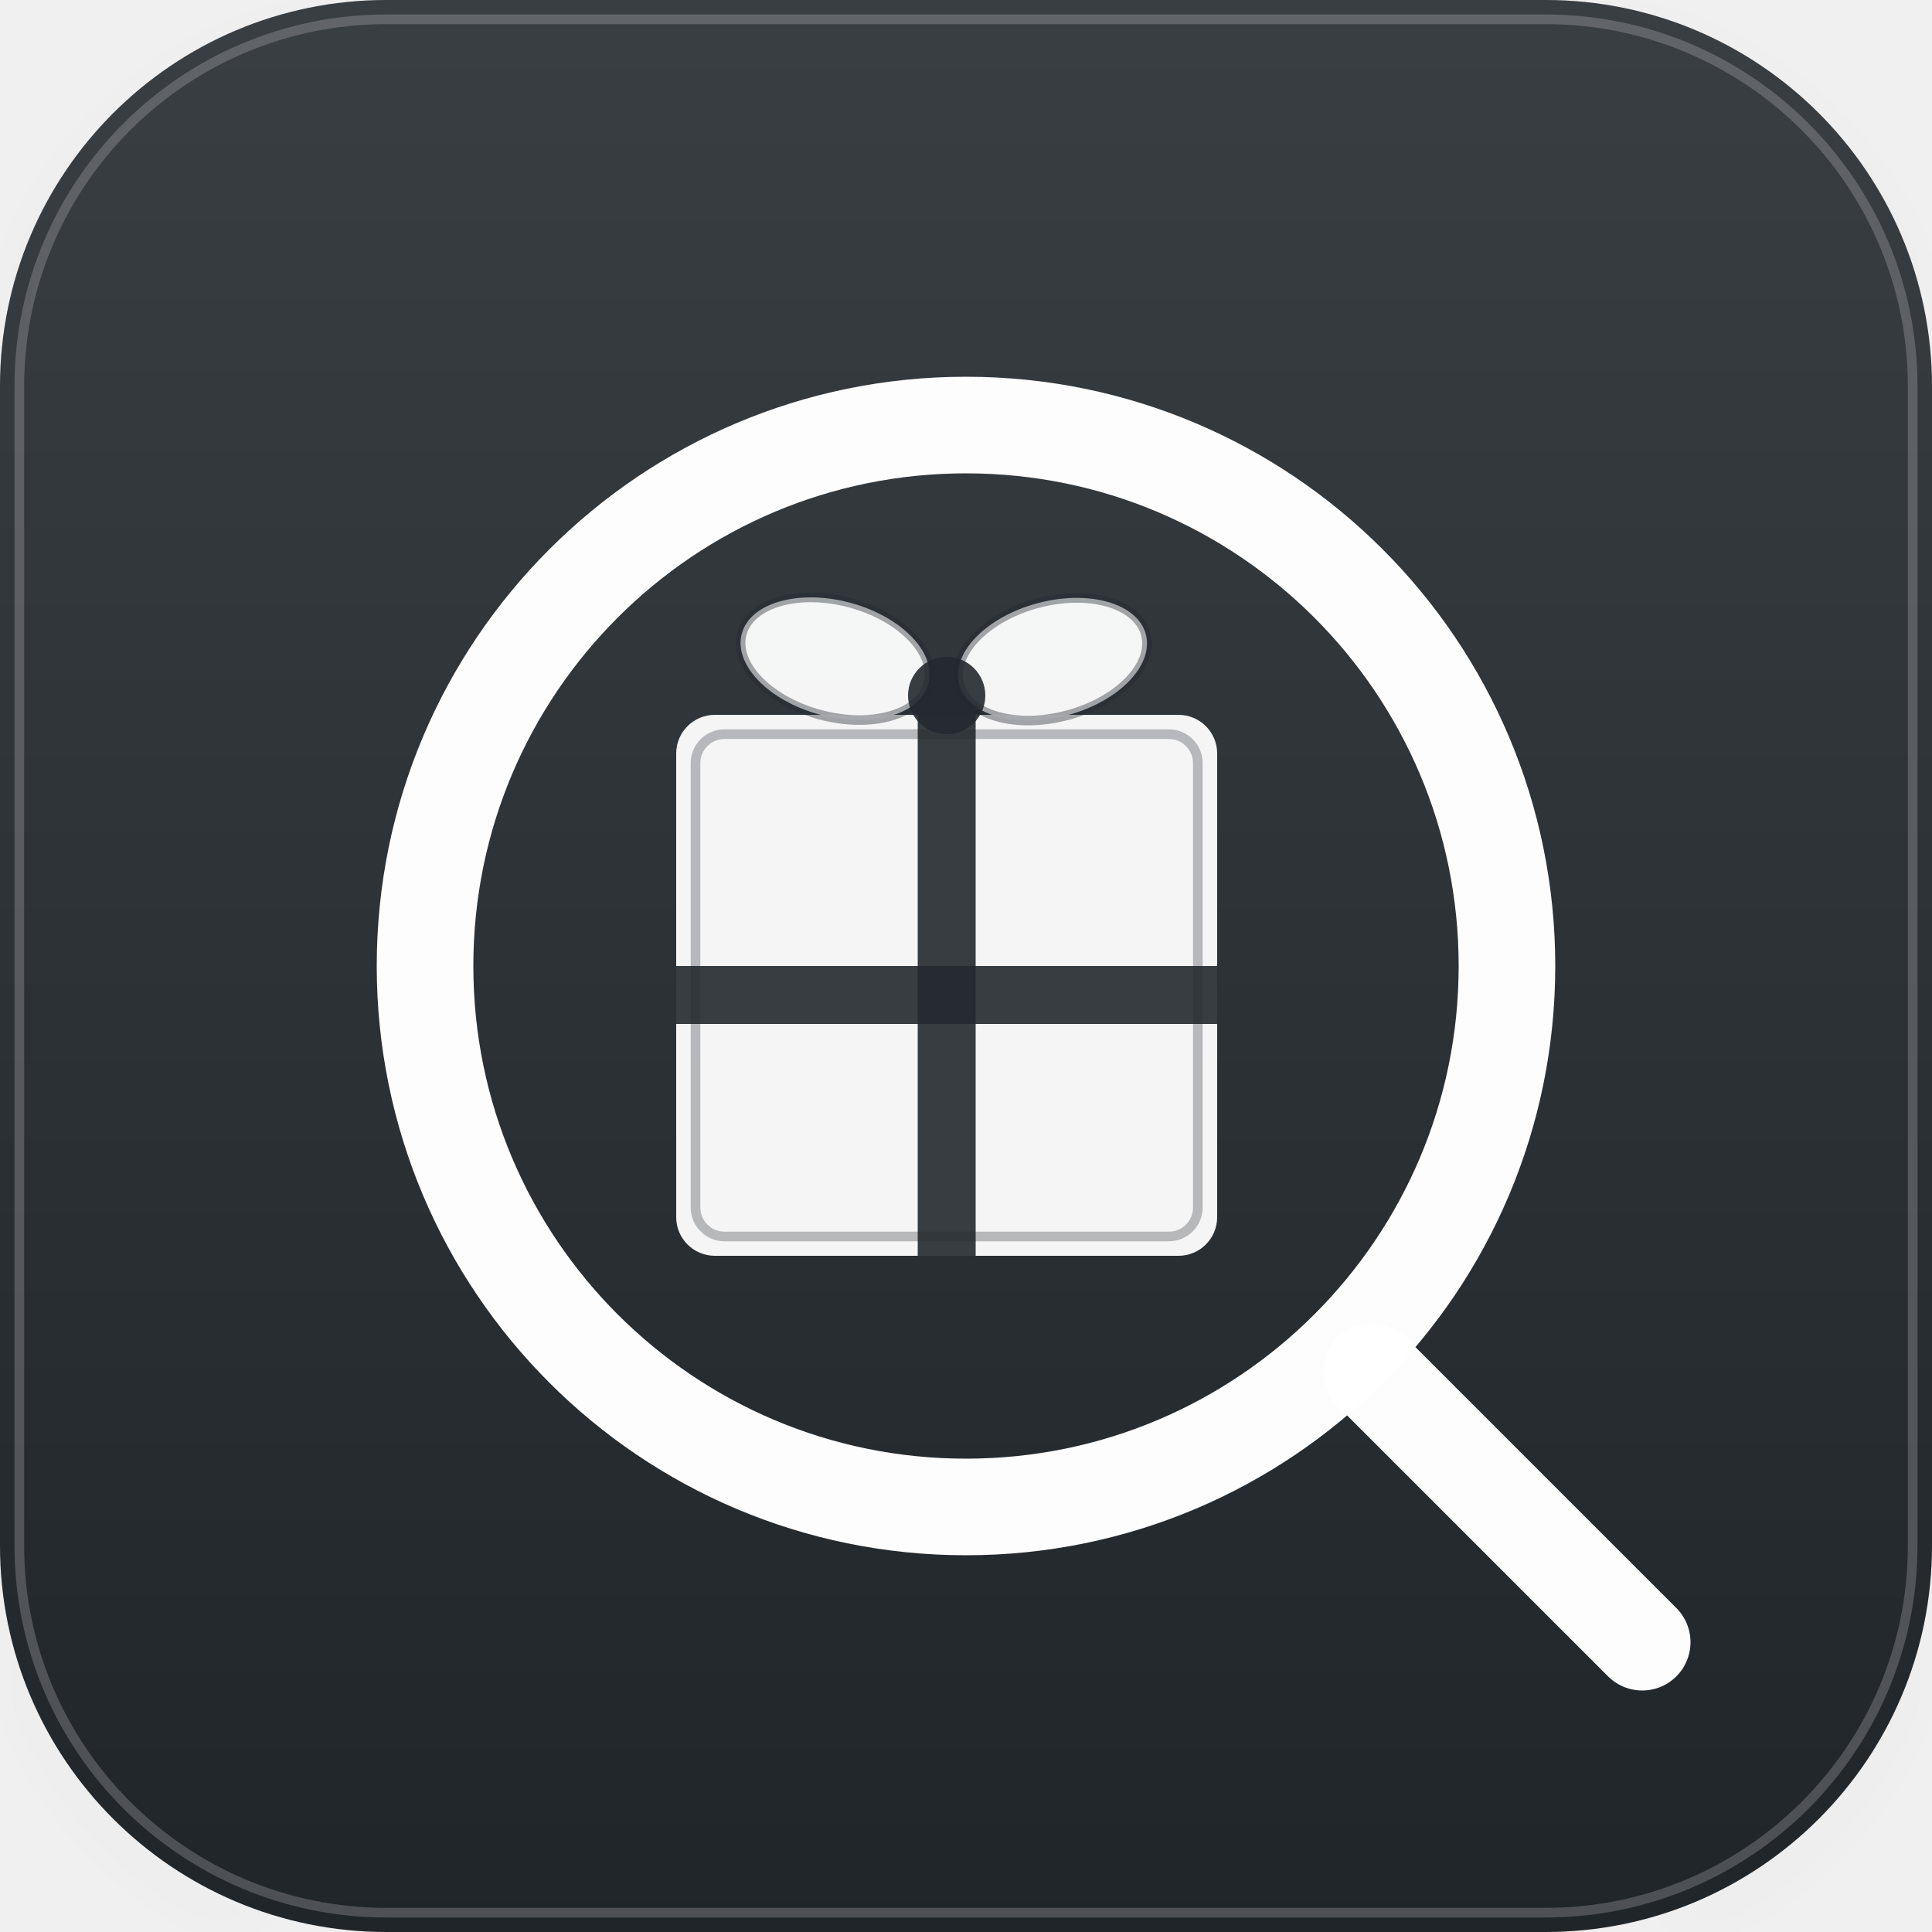
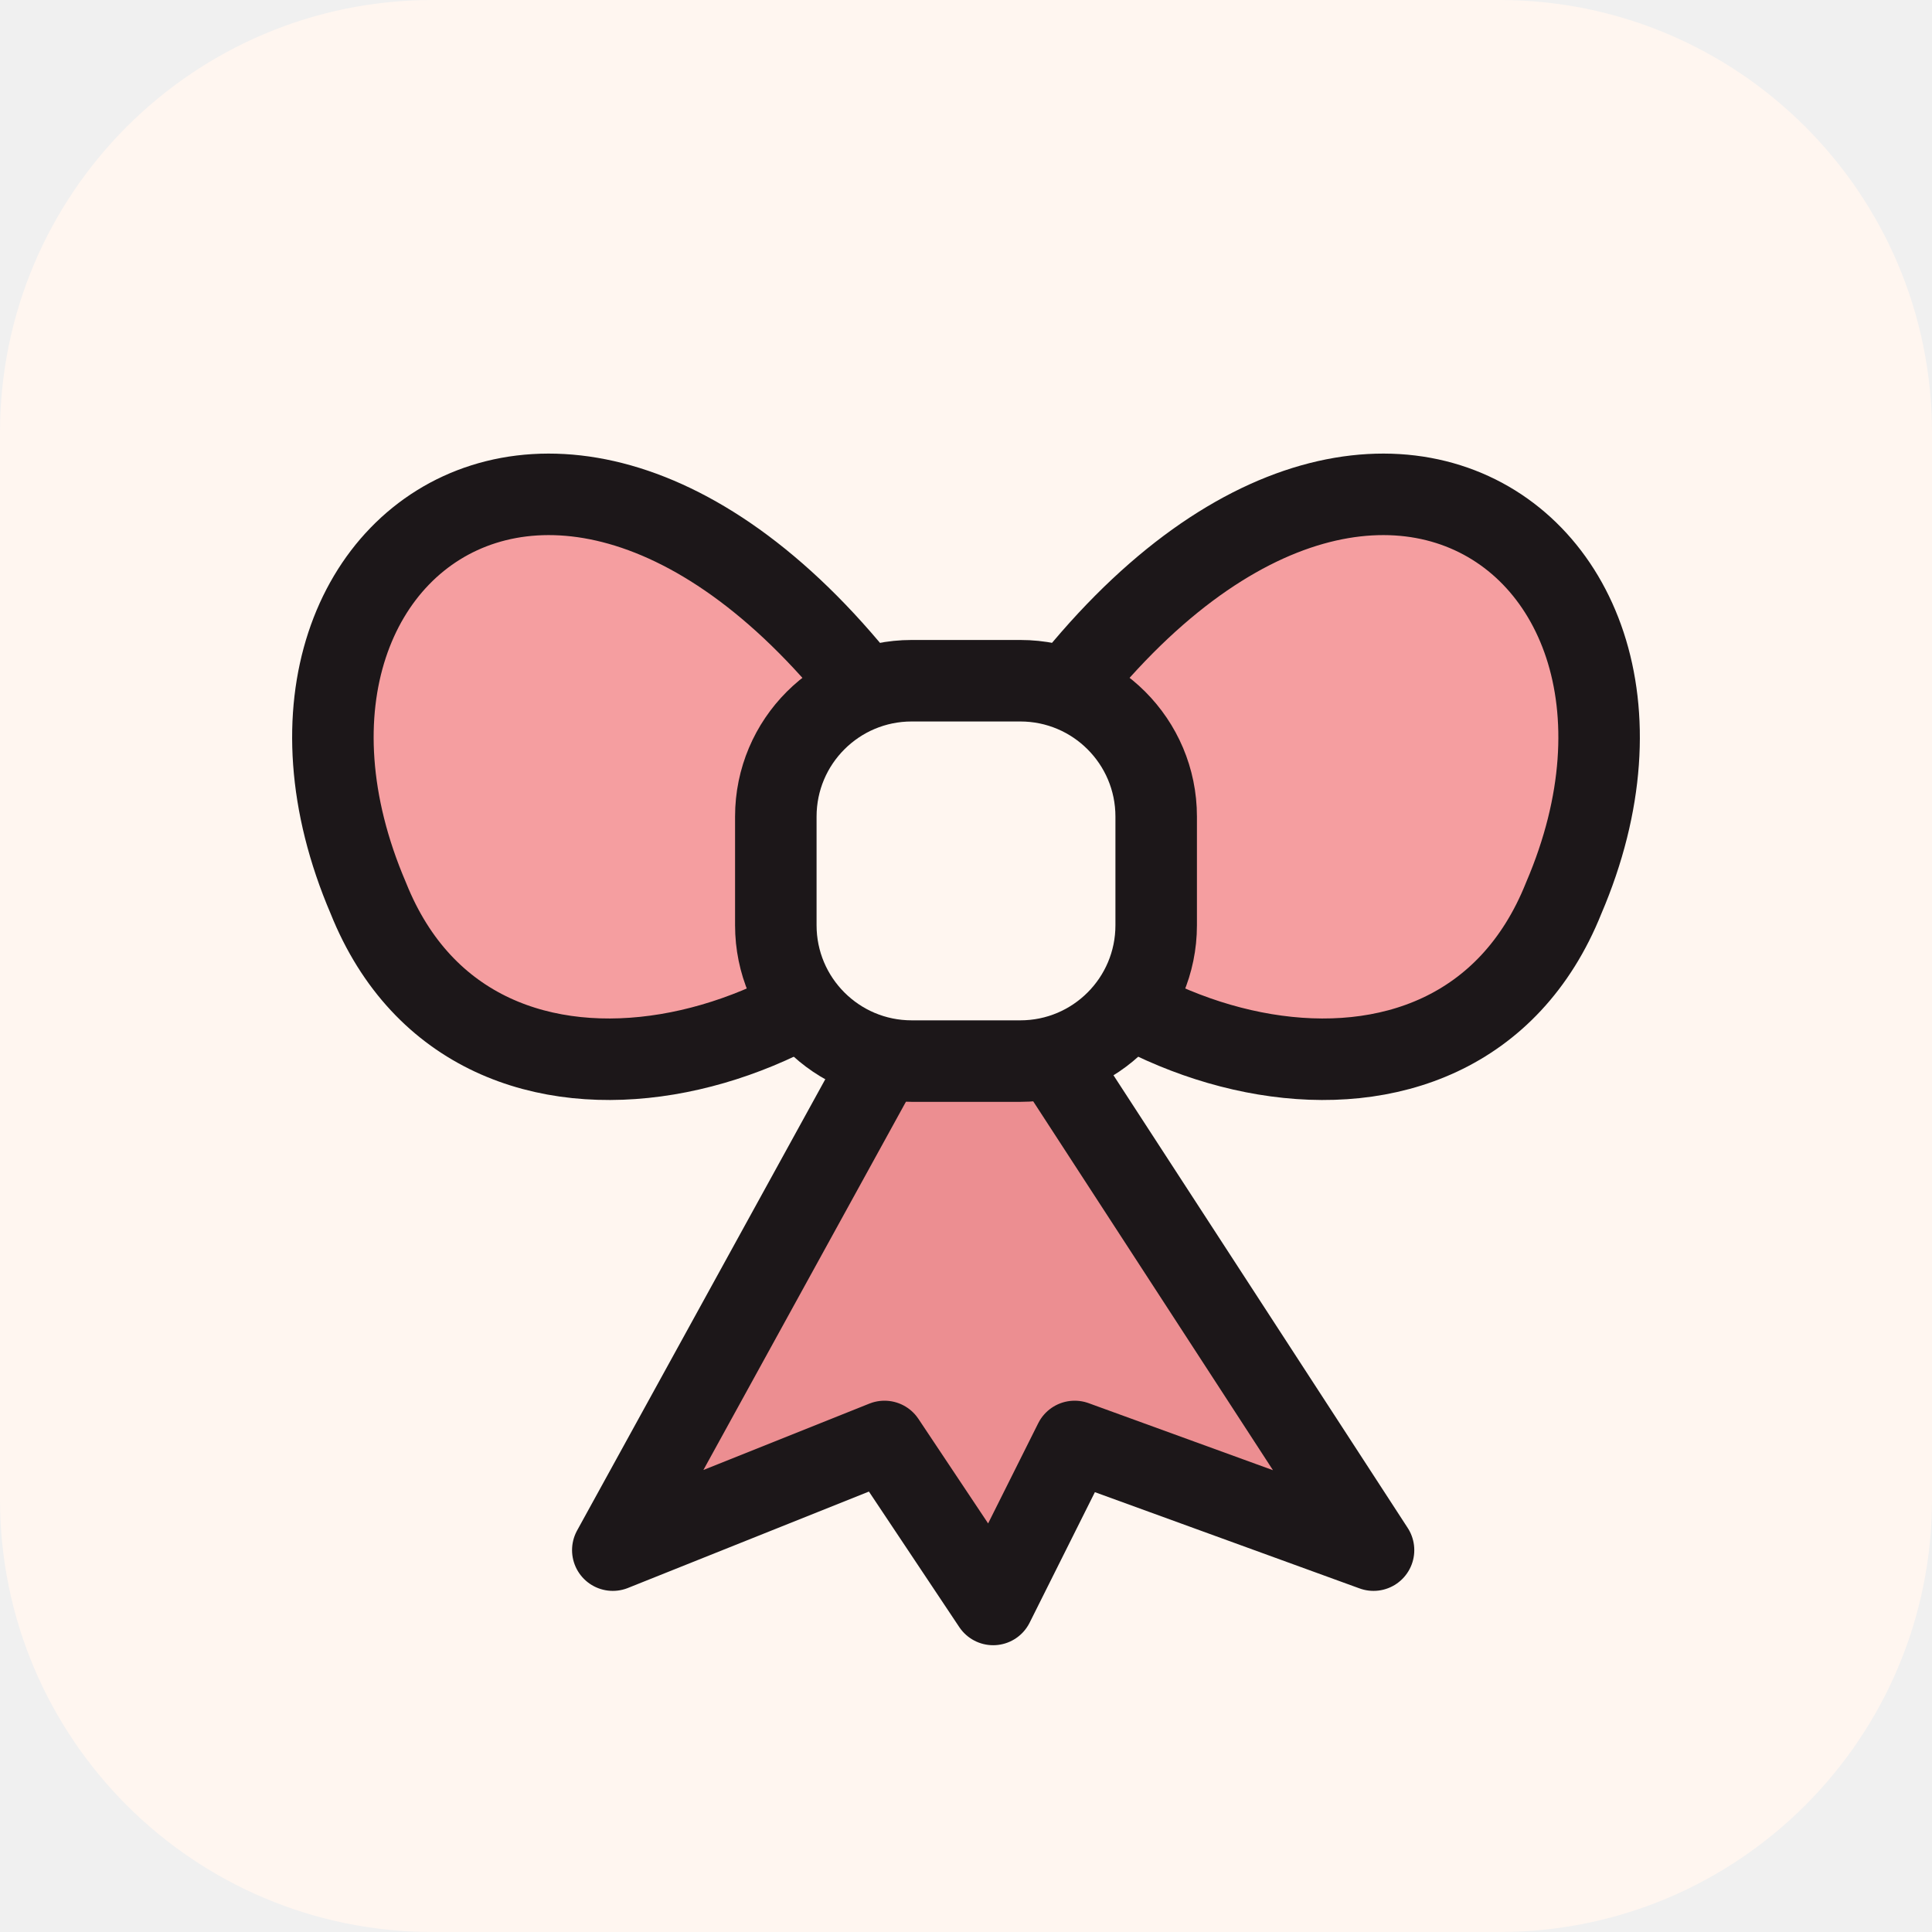
- <svg xmlns="http://www.w3.org/2000/svg" viewBox="0 0 100 100">
-   <path d="M20 0 h60 a20 20 0 0 1 20 20 v60 a20 20 0 0 1 -20 20 h-60 a20 20 0 0 1 -20 -20 v-60 a20 20 0 0 1 20 -20 z" fill="#24292f" />
-   <defs>
-     <linearGradient id="githubGradient" x1="0%" y1="0%" x2="0%" y2="100%">
-       <stop offset="0%" style="stop-color:#ffffff;stop-opacity:0.1" />
-       <stop offset="100%" style="stop-color:#000000;stop-opacity:0.1" />
-     </linearGradient>
-     <filter id="innerShadow">
-       <feOffset dx="0" dy="1" />
-       <feGaussianBlur stdDeviation="1" result="offset-blur" />
-       <feFlood flood-color="#000000" flood-opacity="0.2" />
-       <feComposite in2="offset-blur" operator="in" />
-     </filter>
-   </defs>
-   <path d="M20 0 h60 a20 20 0 0 1 20 20 v60 a20 20 0 0 1 -20 20 h-60 a20 20 0 0 1 -20 -20 v-60 a20 20 0 0 1 20 -20 z" fill="url(#githubGradient)" />
-   <circle cx="50" cy="50" r="28" fill="none" stroke="#ffffff" stroke-width="5" opacity="0.99" />
-   <line x1="71" y1="71" x2="85" y2="85" stroke="#ffffff" stroke-width="5" stroke-linecap="round" opacity="0.99" />
-   <g transform="translate(45, 45)">
-     <rect x="-10" y="-8" width="28" height="28" fill="#ffffff" rx="2" opacity="0.95" />
-     <rect x="-9" y="-7" width="26" height="26" fill="none" stroke="#24292f" stroke-width="0.5" rx="1.5" opacity="0.3" />
-     <rect x="2.5" y="-8" width="3" height="28" fill="#24292f" opacity="0.9" />
-     <rect x="-10" y="5" width="28" height="3" fill="#24292f" opacity="0.9" />
-     <ellipse cx="-1.5" cy="-11" rx="5" ry="3" fill="#ffffff" transform="rotate(15 -2 -12)" opacity="0.95" />
-     <ellipse cx="9" cy="-9.5" rx="5" ry="3" fill="#ffffff" transform="rotate(-15 4 -12)" opacity="0.95" />
-     <circle cx="4" cy="-9" r="2" fill="#24292f" opacity="0.9" />
-     <ellipse cx="-1.5" cy="-11" rx="5" ry="3" fill="none" stroke="#24292f" stroke-width="0.5" transform="rotate(15 -2 -12)" opacity="0.4" />
-     <ellipse cx="9" cy="-9.5" rx="5" ry="3" fill="none" stroke="#24292f" stroke-width="0.5" transform="rotate(-15 4 -12)" opacity="0.4" />
+ <svg xmlns="http://www.w3.org/2000/svg" viewBox="0 0 96 96">
+   <rect width="96" height="96" rx="21.5" fill="#FFF6F0" />
+   <g transform="translate(48 48) scale(1.35) translate(-32 -36.5)" stroke="#1C1719" stroke-width="3" stroke-linejoin="round" stroke-linecap="round">
+     <path d="M30 38L19 58L29 54L33 60L36 54L47 58L34 38Z" fill="#EC8E91" />
+     <path d="M32 32C20 10 4 20 10 34C14 44 28 40 32 32Z" fill="#F59EA0" />
+     <path d="M32 32C44 10 60 20 54 34C50 44 36 40 32 32Z" fill="#F59EA0" />
+     <rect x="25" y="26" width="14" height="14" rx="5" fill="#FFF6F0" />
  </g>
-   <path d="M20 1 h60 a19 19 0 0 1 19 19 v60 a19 19 0 0 1 -19 19 h-60 a19 19 0 0 1 -19 -19 v-60 a19 19 0 0 1 19 -19 z" fill="none" stroke="#ffffff" stroke-width="0.5" opacity="0.2" />
-   <path d="M20 0 h60 a20 20 0 0 1 20 20 v60 a20 20 0 0 1 -20 20 h-60 a20 20 0 0 1 -20 -20 v-60 a20 20 0 0 1 20 -20 z" fill="none" stroke="#000000" stroke-width="1" opacity="0.1" filter="url(#innerShadow)" />
</svg>
